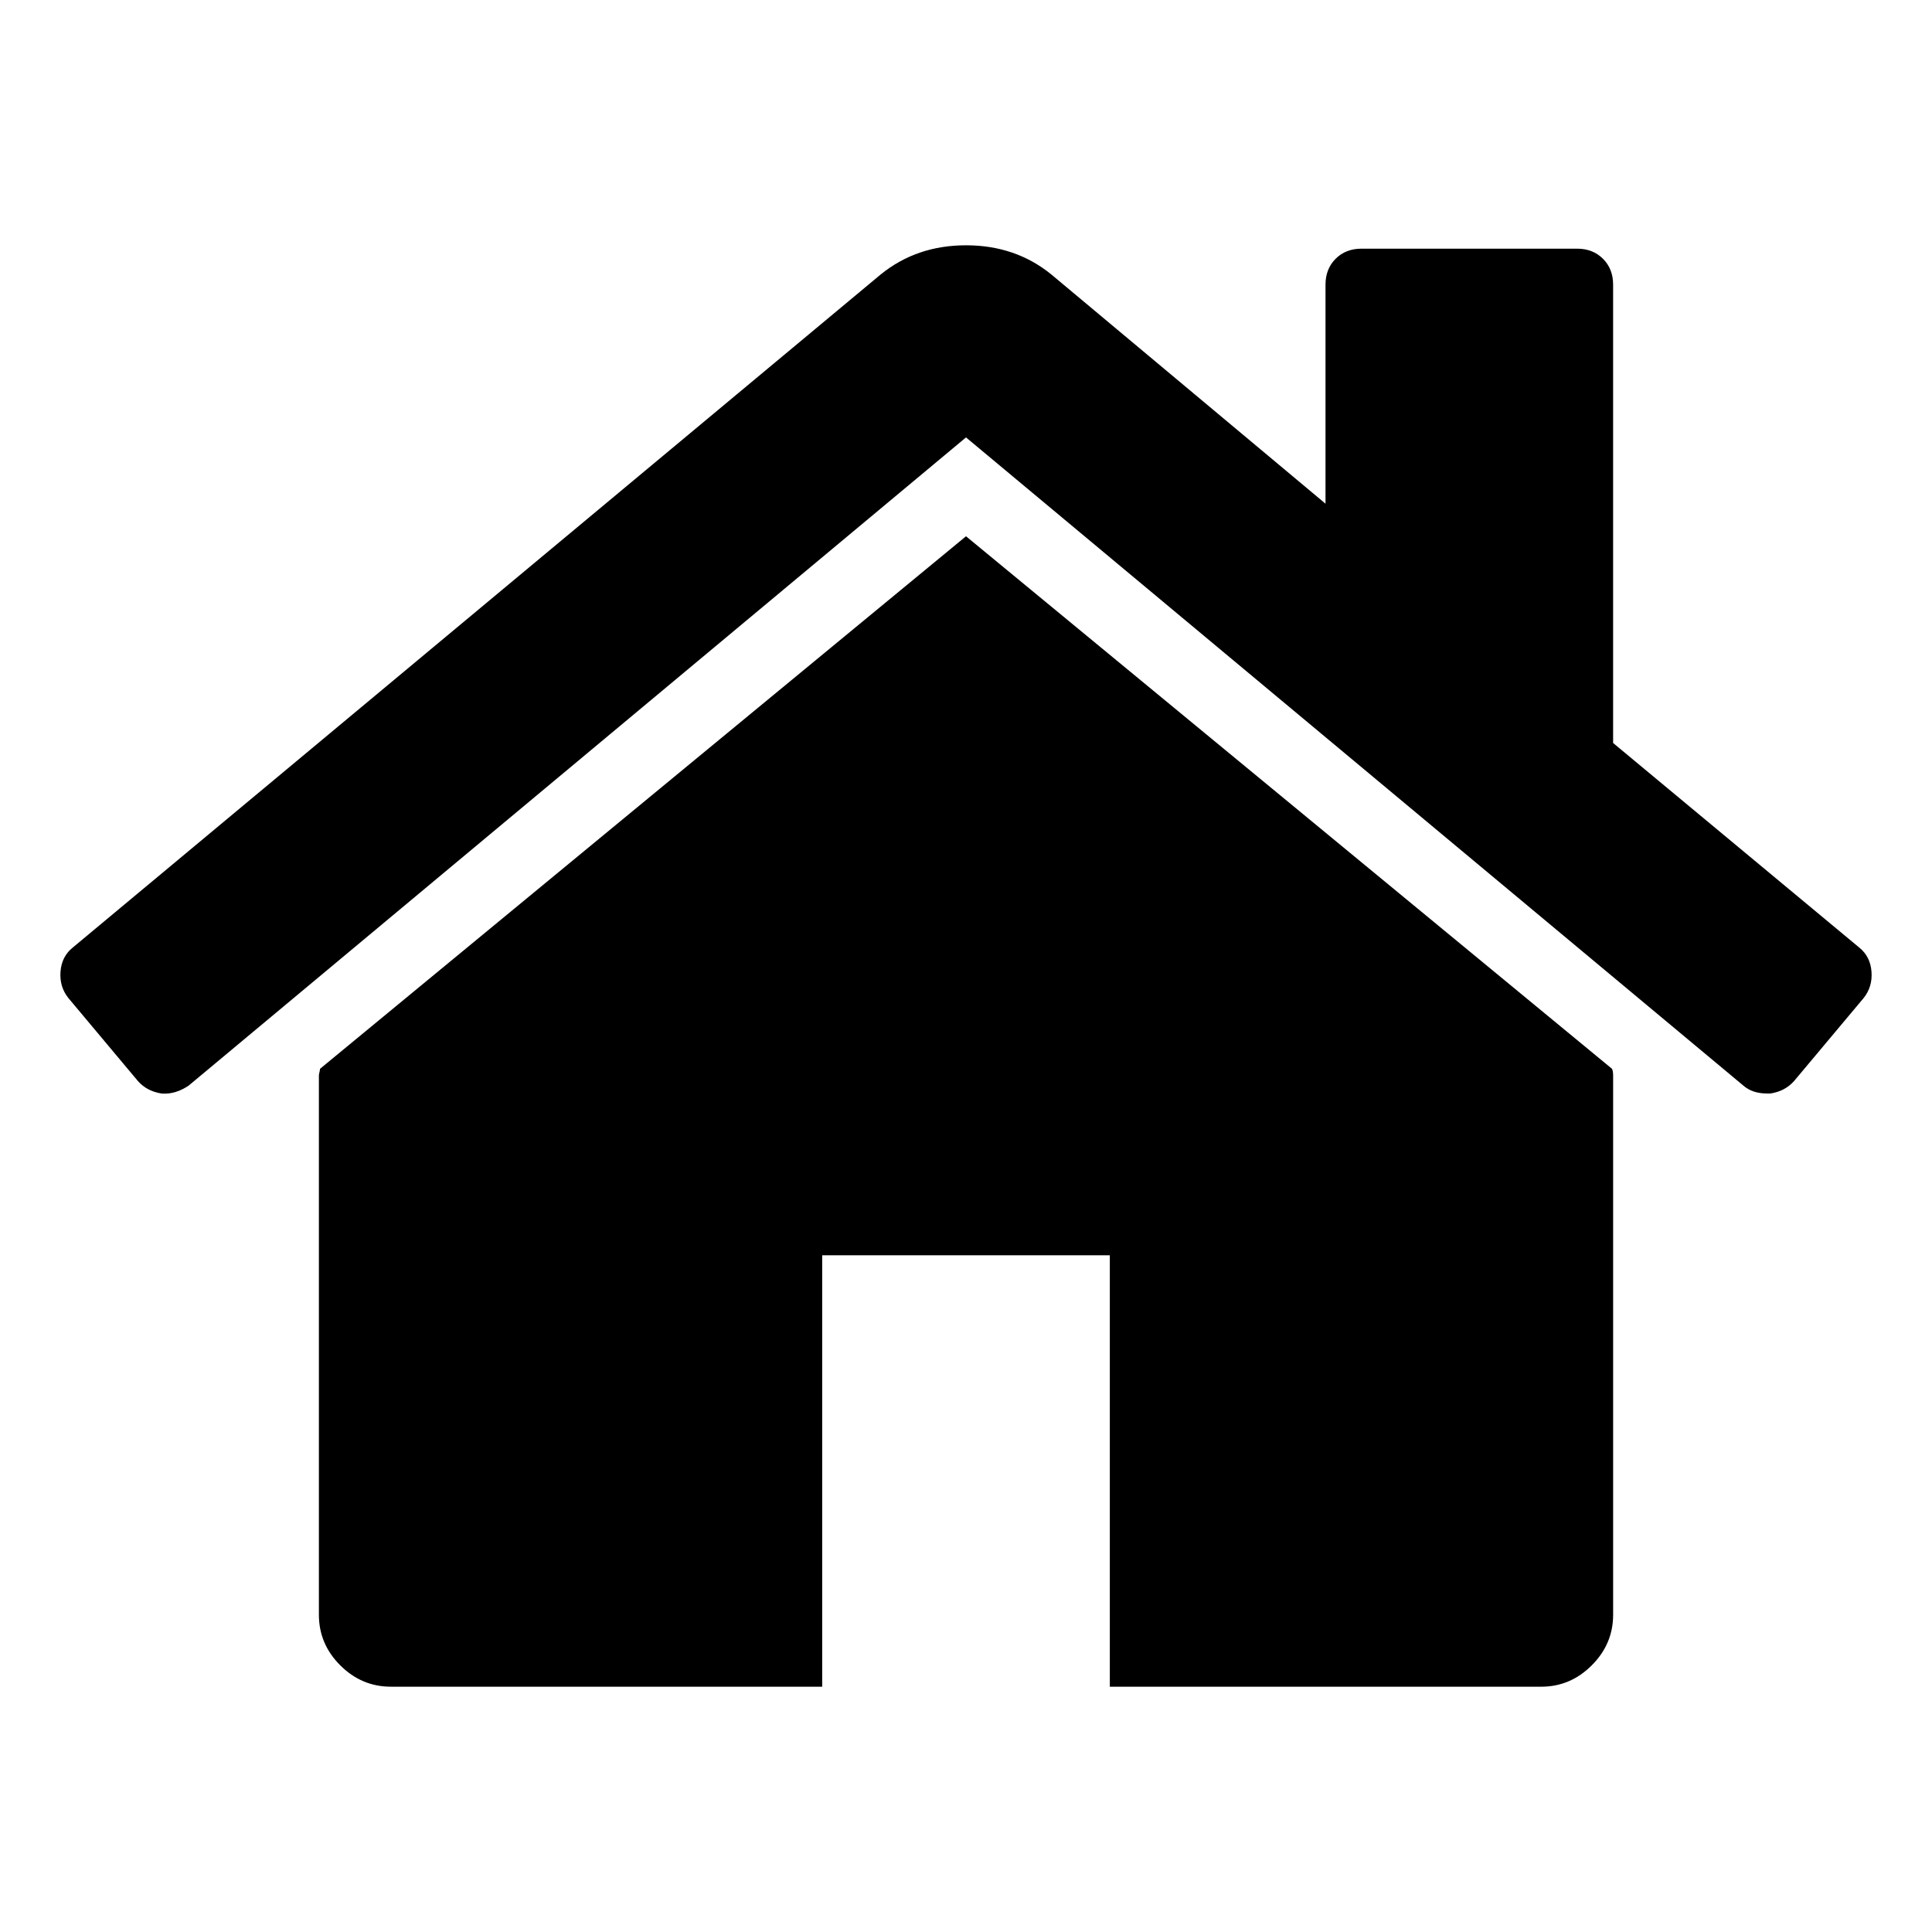
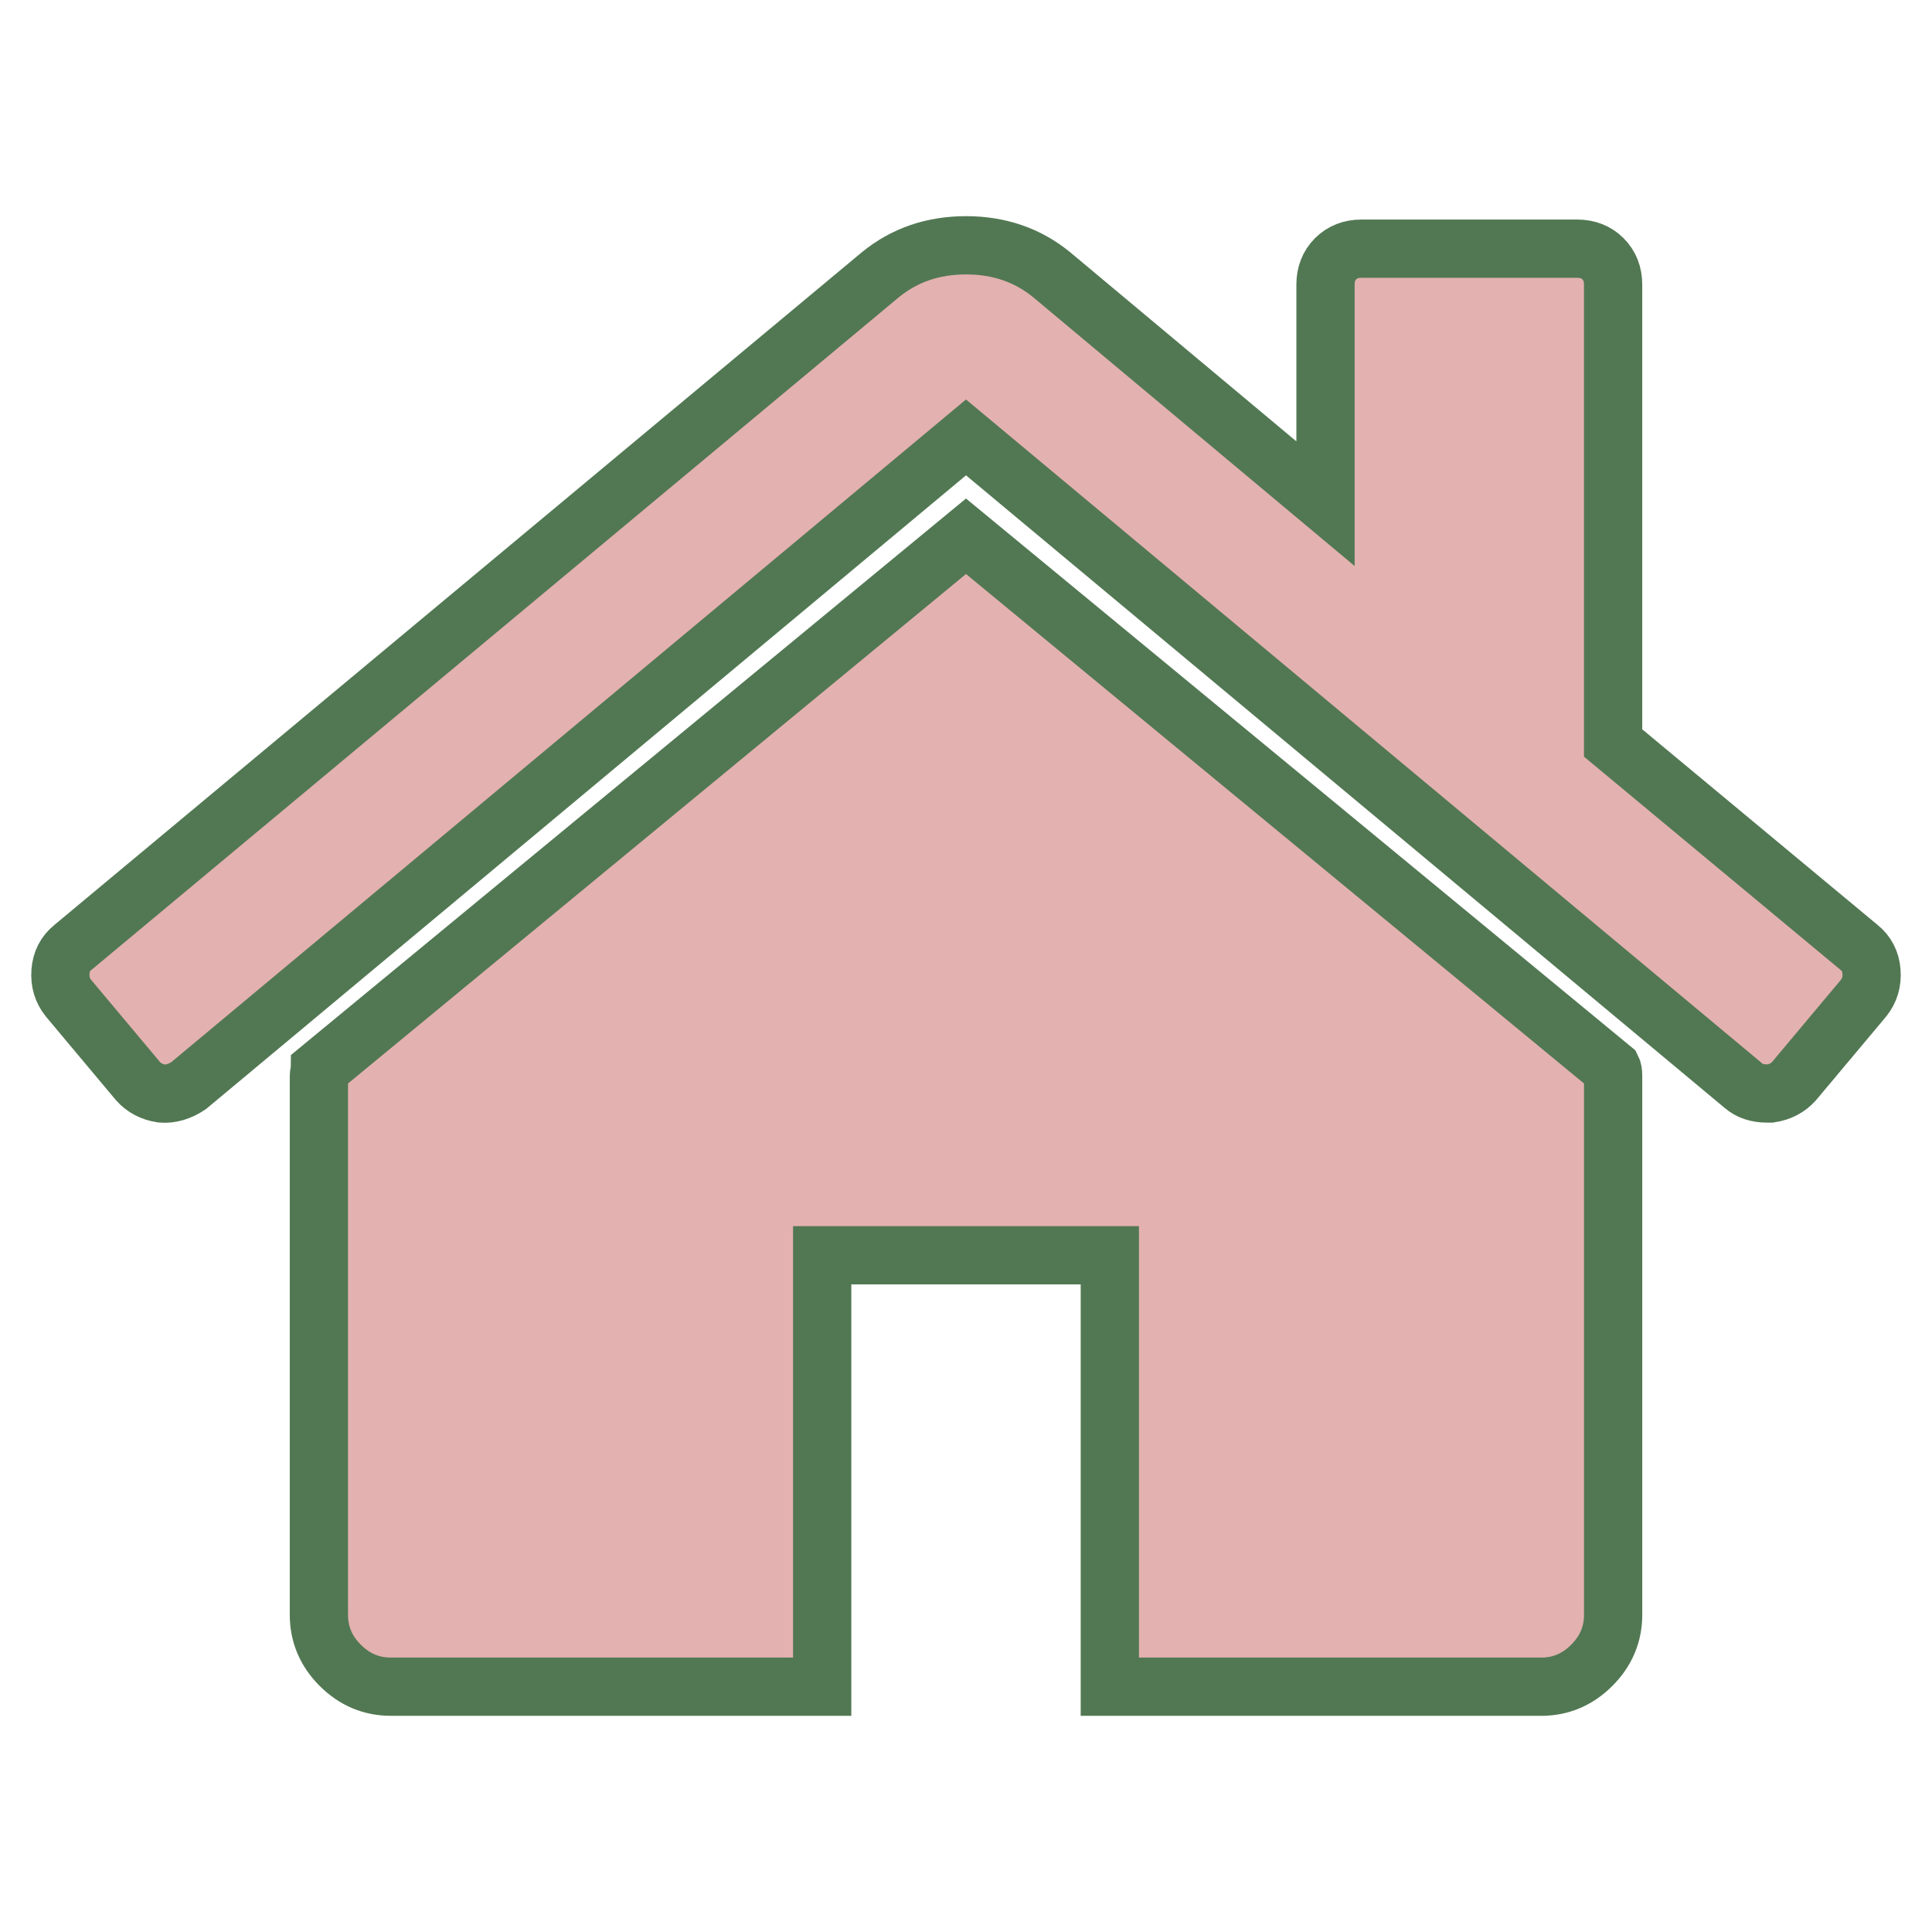
<svg xmlns="http://www.w3.org/2000/svg" version="1.1" id="Capa_1" x="0px" y="0px" width="32" height="32" viewBox="0 0 32 32" xml:space="preserve">
  <defs id="defs43" />
-   <g id="g8" transform="matrix(0.06517523,0,0,0.06517523,1.000036,0.999986)">
-     <g id="g6">
-       <path d="M 230.149,120.939 65.986,256.274 c 0,0.191 -0.048,0.472 -0.144,0.855 -0.094,0.38 -0.144,0.656 -0.144,0.852 v 137.041 c 0,4.948 1.809,9.236 5.426,12.847 3.616,3.613 7.898,5.431 12.847,5.431 h 109.63 V 303.664 h 73.097 v 109.64 h 109.629 c 4.948,0 9.236,-1.814 12.847,-5.435 3.617,-3.607 5.432,-7.898 5.432,-12.847 V 257.981 c 0,-0.76 -0.104,-1.334 -0.288,-1.707 z" id="path2" />
-       <path d="M 457.122,225.438 394.6,173.476 V 56.989 c 0,-2.663 -0.856,-4.853 -2.574,-6.567 -1.704,-1.712 -3.894,-2.568 -6.563,-2.568 h -54.816 c -2.666,0 -4.855,0.856 -6.57,2.568 -1.711,1.714 -2.566,3.905 -2.566,6.567 v 55.673 L 251.849,54.417 c -6.084,-4.949 -13.318,-7.423 -21.694,-7.423 -8.375,0 -15.608,2.474 -21.698,7.423 L 3.172,225.438 c -1.903,1.52 -2.946,3.566 -3.14,6.136 -0.193,2.568 0.472,4.811 1.997,6.713 l 17.701,21.128 c 1.525,1.712 3.521,2.759 5.996,3.142 2.285,0.192 4.57,-0.476 6.855,-1.998 L 230.149,95.817 427.719,260.558 c 1.526,1.328 3.521,1.991 5.996,1.991 h 0.858 c 2.471,-0.376 4.463,-1.43 5.996,-3.138 l 17.703,-21.125 c 1.522,-1.906 2.189,-4.145 1.991,-6.716 -0.195,-2.563 -1.242,-4.609 -3.141,-6.132 z" id="path4" />
+   <g id="g8" transform="matrix(0.06517523,0,0,0.06517523,1.000036,0.999986)" style="stroke-width:14.806;stroke-dasharray:none;fill:#e3b1b0;fill-opacity:1;stroke:#527853;stroke-opacity:1">
+     <g id="g6" style="stroke-width:14.806;stroke-dasharray:none;fill:#e3b1b0;fill-opacity:1;stroke:#527853;stroke-opacity:1">
+       <path d="M 230.149,120.939 65.986,256.274 c 0,0.191 -0.048,0.472 -0.144,0.855 -0.094,0.38 -0.144,0.656 -0.144,0.852 v 137.041 c 0,4.948 1.809,9.236 5.426,12.847 3.616,3.613 7.898,5.431 12.847,5.431 h 109.63 V 303.664 h 73.097 v 109.64 h 109.629 c 4.948,0 9.236,-1.814 12.847,-5.435 3.617,-3.607 5.432,-7.898 5.432,-12.847 V 257.981 c 0,-0.76 -0.104,-1.334 -0.288,-1.707 z" id="path2" style="stroke-width:14.806;stroke-dasharray:none;fill:#e3b1b0;fill-opacity:1;stroke:#527853;stroke-opacity:1" />
+       <path d="M 457.122,225.438 394.6,173.476 V 56.989 c 0,-2.663 -0.856,-4.853 -2.574,-6.567 -1.704,-1.712 -3.894,-2.568 -6.563,-2.568 h -54.816 c -2.666,0 -4.855,0.856 -6.57,2.568 -1.711,1.714 -2.566,3.905 -2.566,6.567 v 55.673 L 251.849,54.417 c -6.084,-4.949 -13.318,-7.423 -21.694,-7.423 -8.375,0 -15.608,2.474 -21.698,7.423 L 3.172,225.438 c -1.903,1.52 -2.946,3.566 -3.14,6.136 -0.193,2.568 0.472,4.811 1.997,6.713 l 17.701,21.128 c 1.525,1.712 3.521,2.759 5.996,3.142 2.285,0.192 4.57,-0.476 6.855,-1.998 L 230.149,95.817 427.719,260.558 c 1.526,1.328 3.521,1.991 5.996,1.991 h 0.858 c 2.471,-0.376 4.463,-1.43 5.996,-3.138 l 17.703,-21.125 c 1.522,-1.906 2.189,-4.145 1.991,-6.716 -0.195,-2.563 -1.242,-4.609 -3.141,-6.132 z" id="path4" style="stroke-width:14.806;stroke-dasharray:none;fill:#e3b1b0;fill-opacity:1;stroke:#527853;stroke-opacity:1" />
    </g>
  </g>
  <g id="g10">
</g>
  <g id="g12">
</g>
  <g id="g14">
</g>
  <g id="g16">
</g>
  <g id="g18">
</g>
  <g id="g20">
</g>
  <g id="g22">
</g>
  <g id="g24">
</g>
  <g id="g26">
</g>
  <g id="g28">
</g>
  <g id="g30">
</g>
  <g id="g32">
</g>
  <g id="g34">
</g>
  <g id="g36">
</g>
  <g id="g38">
</g>
</svg>
